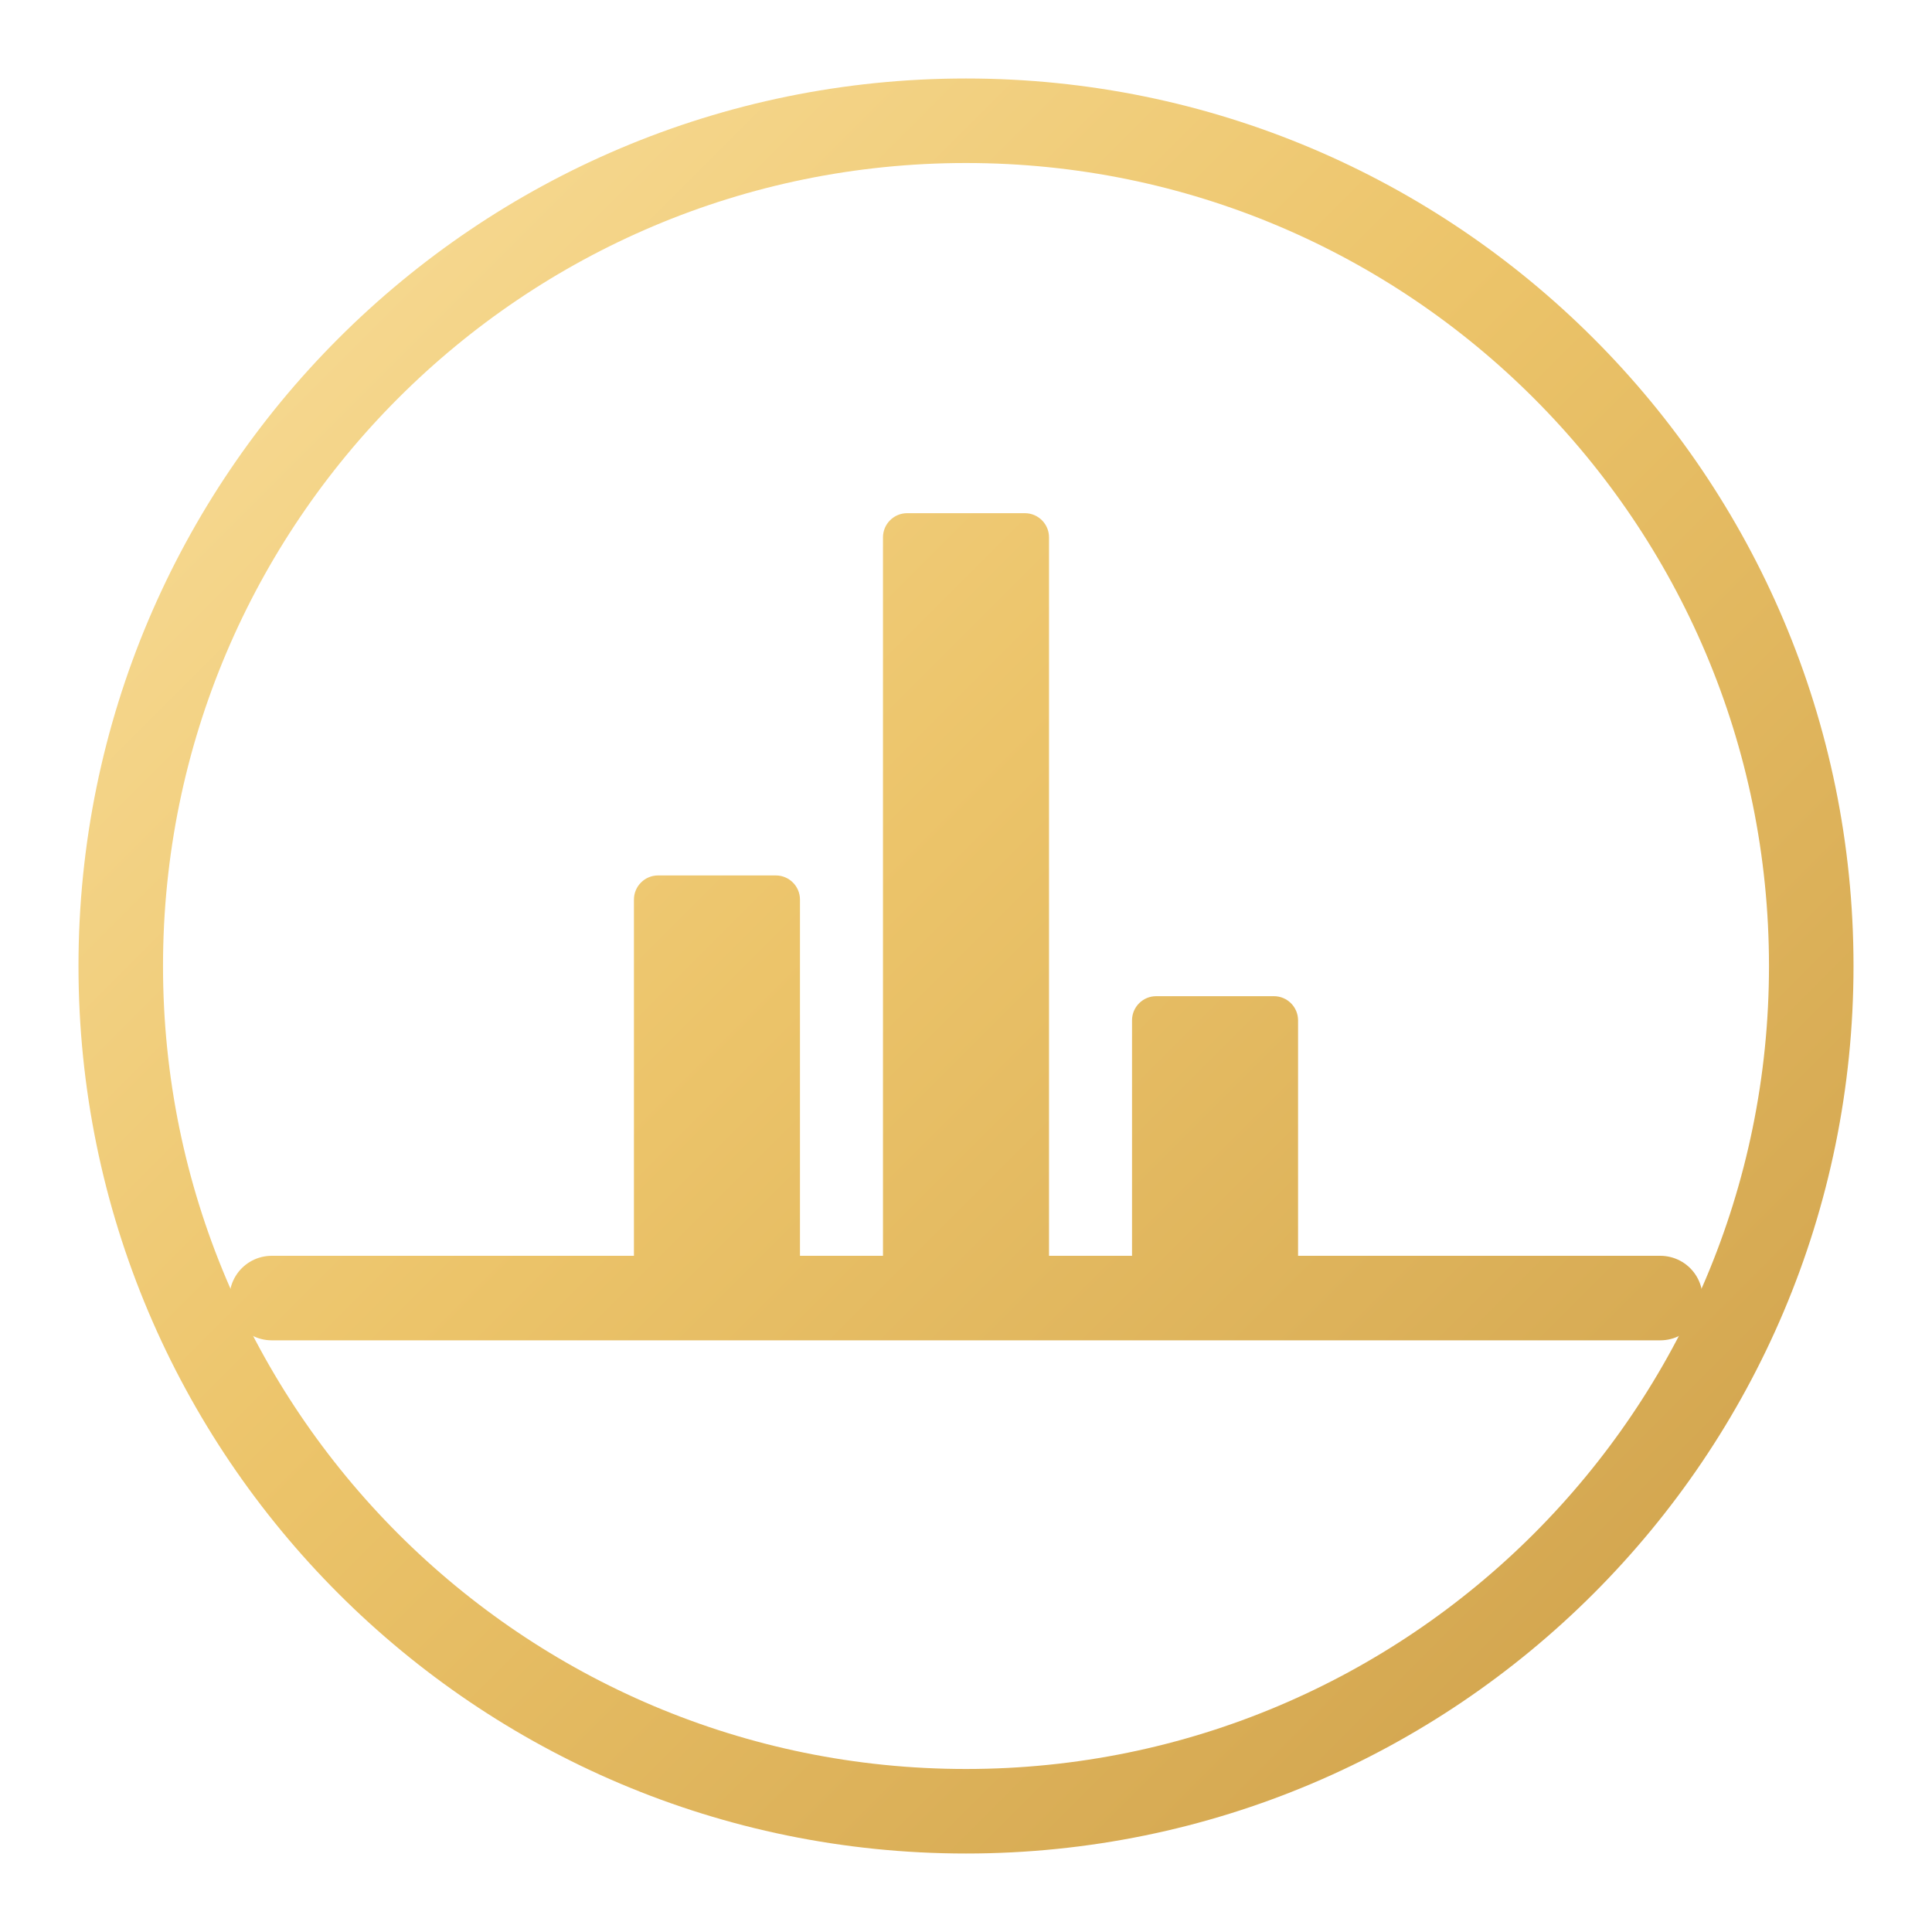
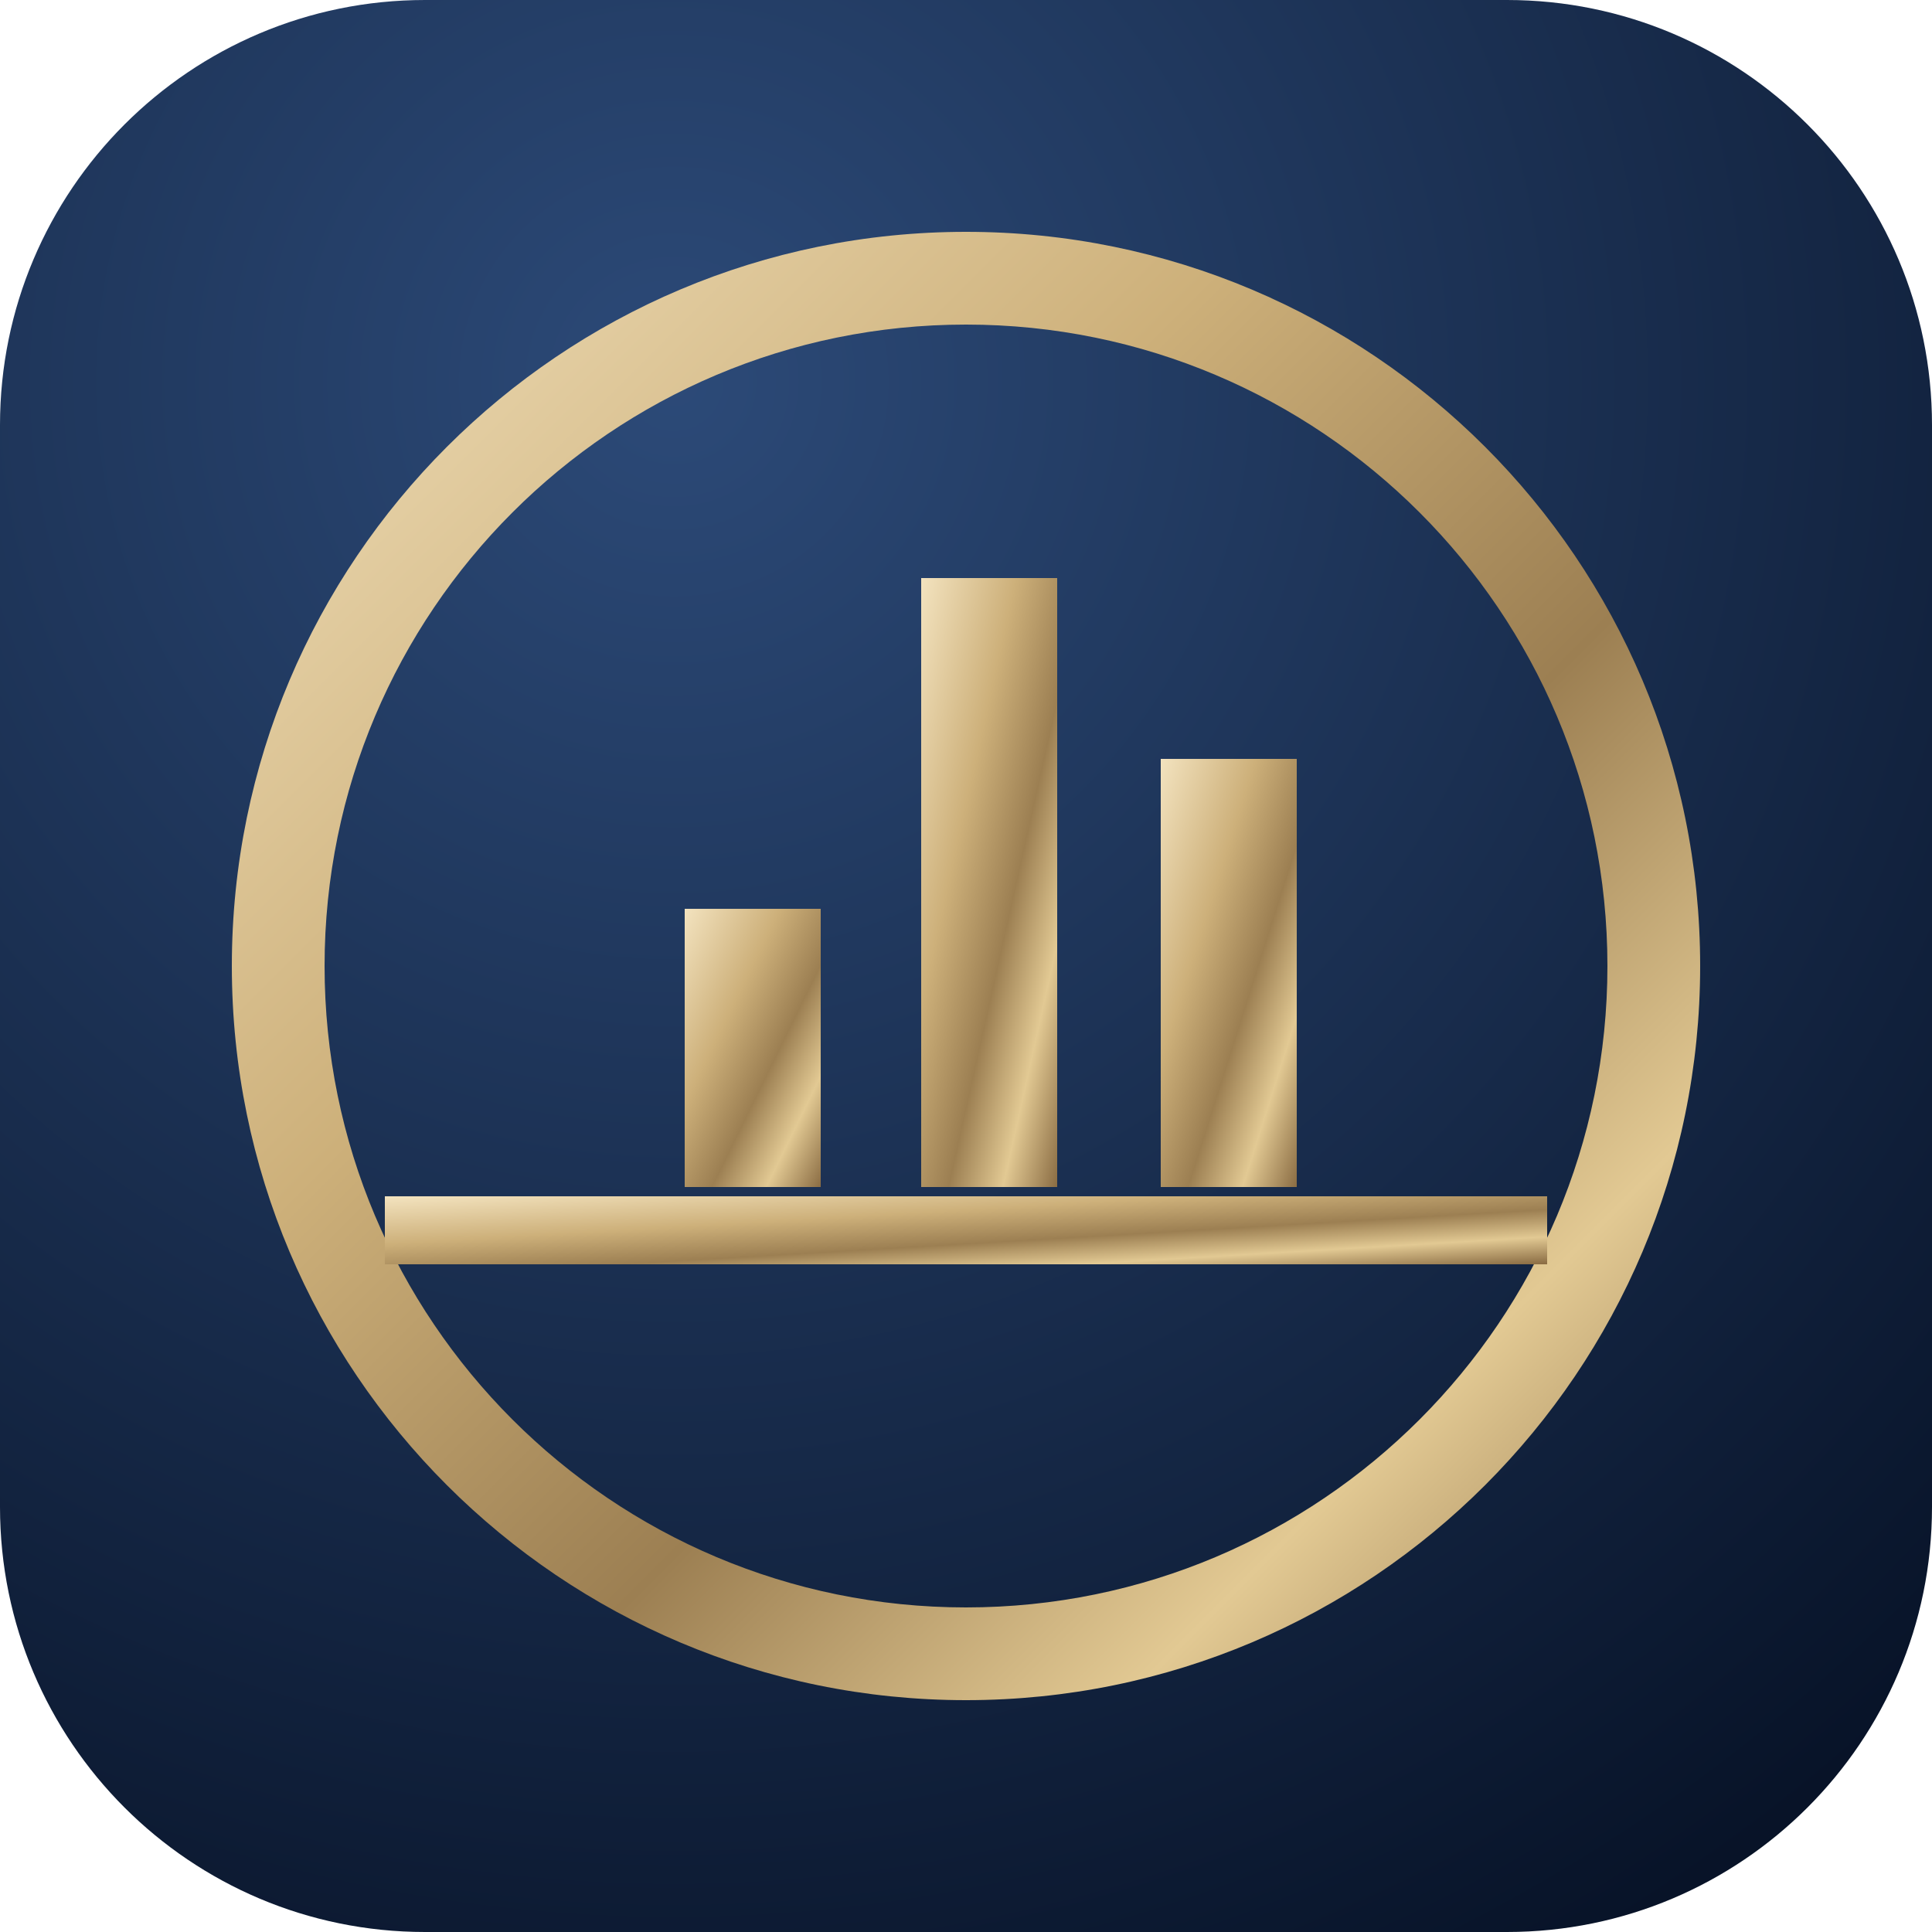
- <svg xmlns="http://www.w3.org/2000/svg" viewBox="0 0 64 64">
+ <svg xmlns="http://www.w3.org/2000/svg" viewBox="0 0 100 100">
  <defs>
-     <linearGradient id="brass" gradientUnits="userSpaceOnUse" x1="0" y1="0" x2="64" y2="64">
-       <stop offset="0" stop-color="#FBE3A4" />
-       <stop offset="0.45" stop-color="#ECC46A" />
-       <stop offset="1" stop-color="#C99A45" />
+     <radialGradient id="b" cx="0.35" cy="0.2" r="1">
+       <stop offset="0" stop-color="#2c4a78" />
+       <stop offset="1" stop-color="#050f22" />
+     </radialGradient>
+     <linearGradient id="g" x1="0" y1="0" x2="1" y2="1">
+       <stop offset="0" stop-color="#f3e3bf" />
+       <stop offset="0.35" stop-color="#cdb07a" />
+       <stop offset="0.6" stop-color="#9c7f52" />
+       <stop offset="0.8" stop-color="#e2c993" />
+       <stop offset="1" stop-color="#8a6c43" />
    </linearGradient>
  </defs>
-   <circle cx="32" cy="32" r="28" fill="none" stroke="url(#brass)" stroke-width="2.8" />
-   <line x1="9" x2="55" y1="43" y2="43" stroke="url(#brass)" stroke-width="2.8" stroke-linecap="round" />
-   <rect x="21" y="29" width="5.5" height="14" rx="0.8" fill="url(#brass)" />
-   <rect x="29.25" y="17" width="5.5" height="26" rx="0.8" fill="url(#brass)" />
-   <rect x="37.5" y="33" width="5.5" height="10" rx="0.8" fill="url(#brass)" />
+   <rect width="100" height="100" rx="22" fill="url(#b)" />
+   <g transform="translate(10 10) scale(0.8)" fill="url(#g)">
+     <path fill-rule="evenodd" d="M50 2.5a47.5 47.5 0 1 1 0 95a47.5 47.5 0 1 1 0-95zm0 6a41.5 41.5 0 1 0 0 83a41.5 41.5 0 1 0 0-83z" />
+     <rect x="31.8" y="46.3" width="8.8" height="18" />
+     <rect x="47.1" y="24.9" width="8.8" height="39.4" />
+     <rect x="62.6" y="36.6" width="8.8" height="27.7" />
+     <rect x="12.4" y="64.9" width="75.2" height="4.4" />
+   </g>
</svg>
